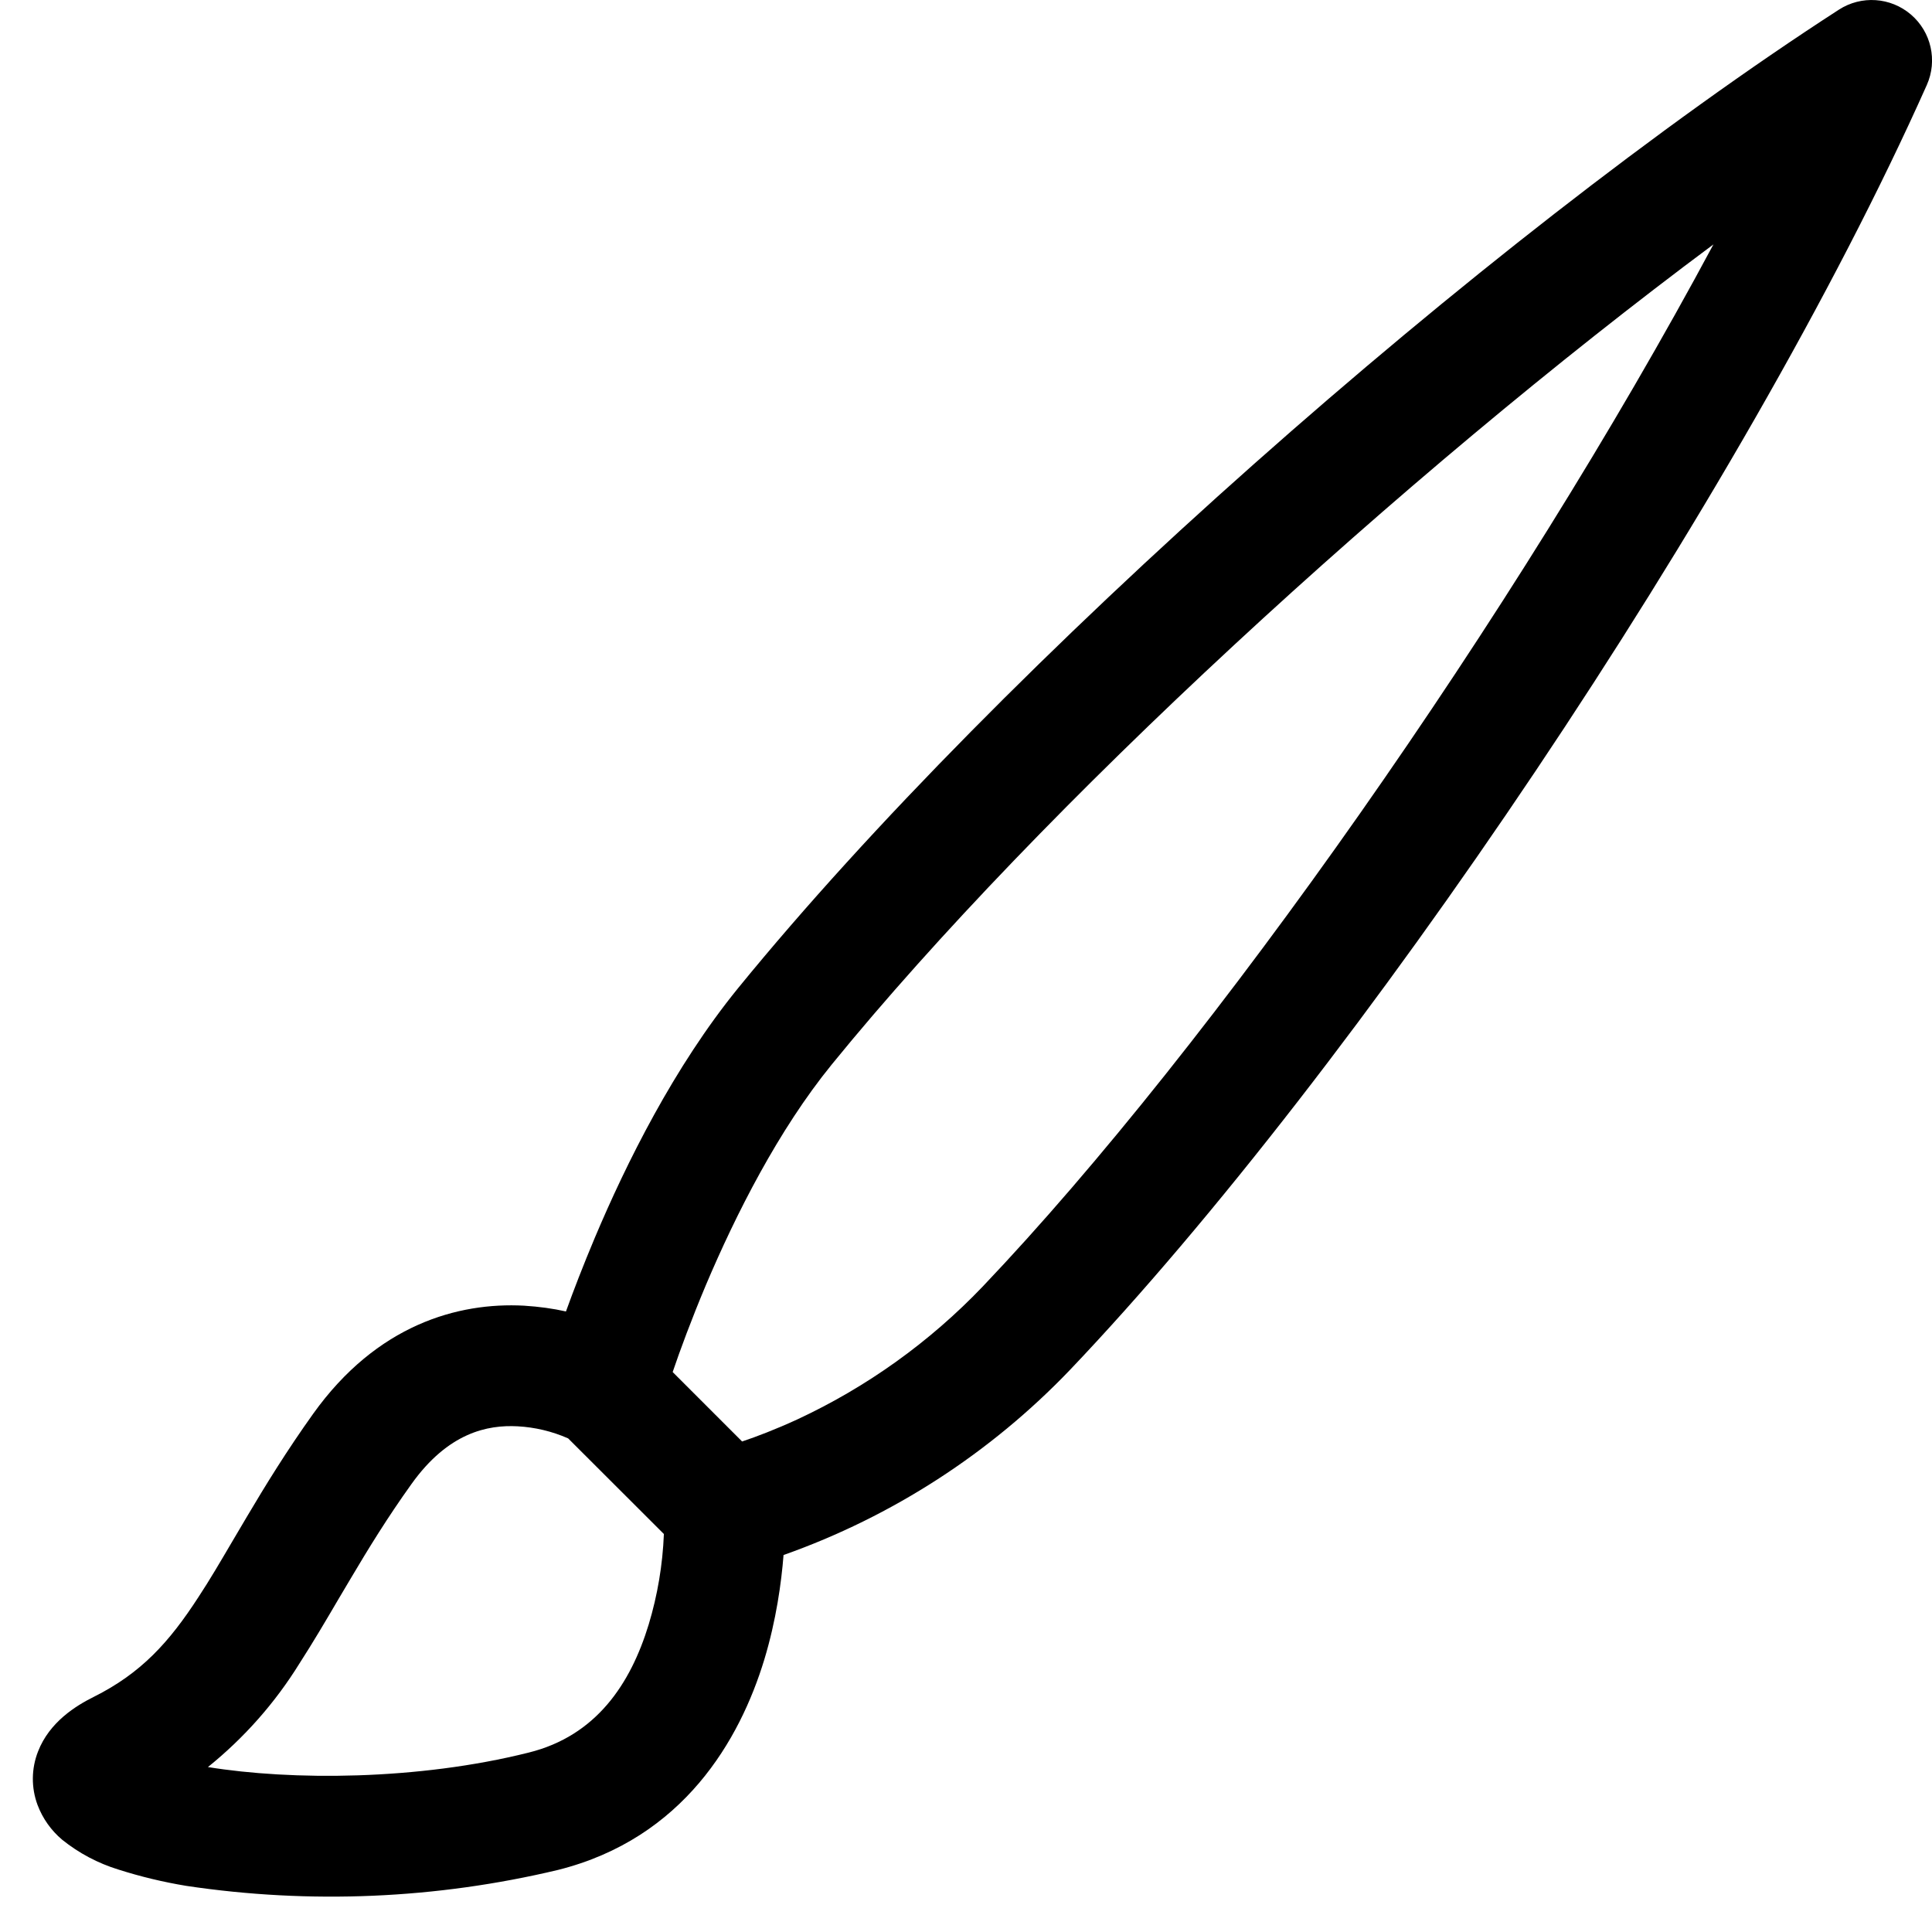
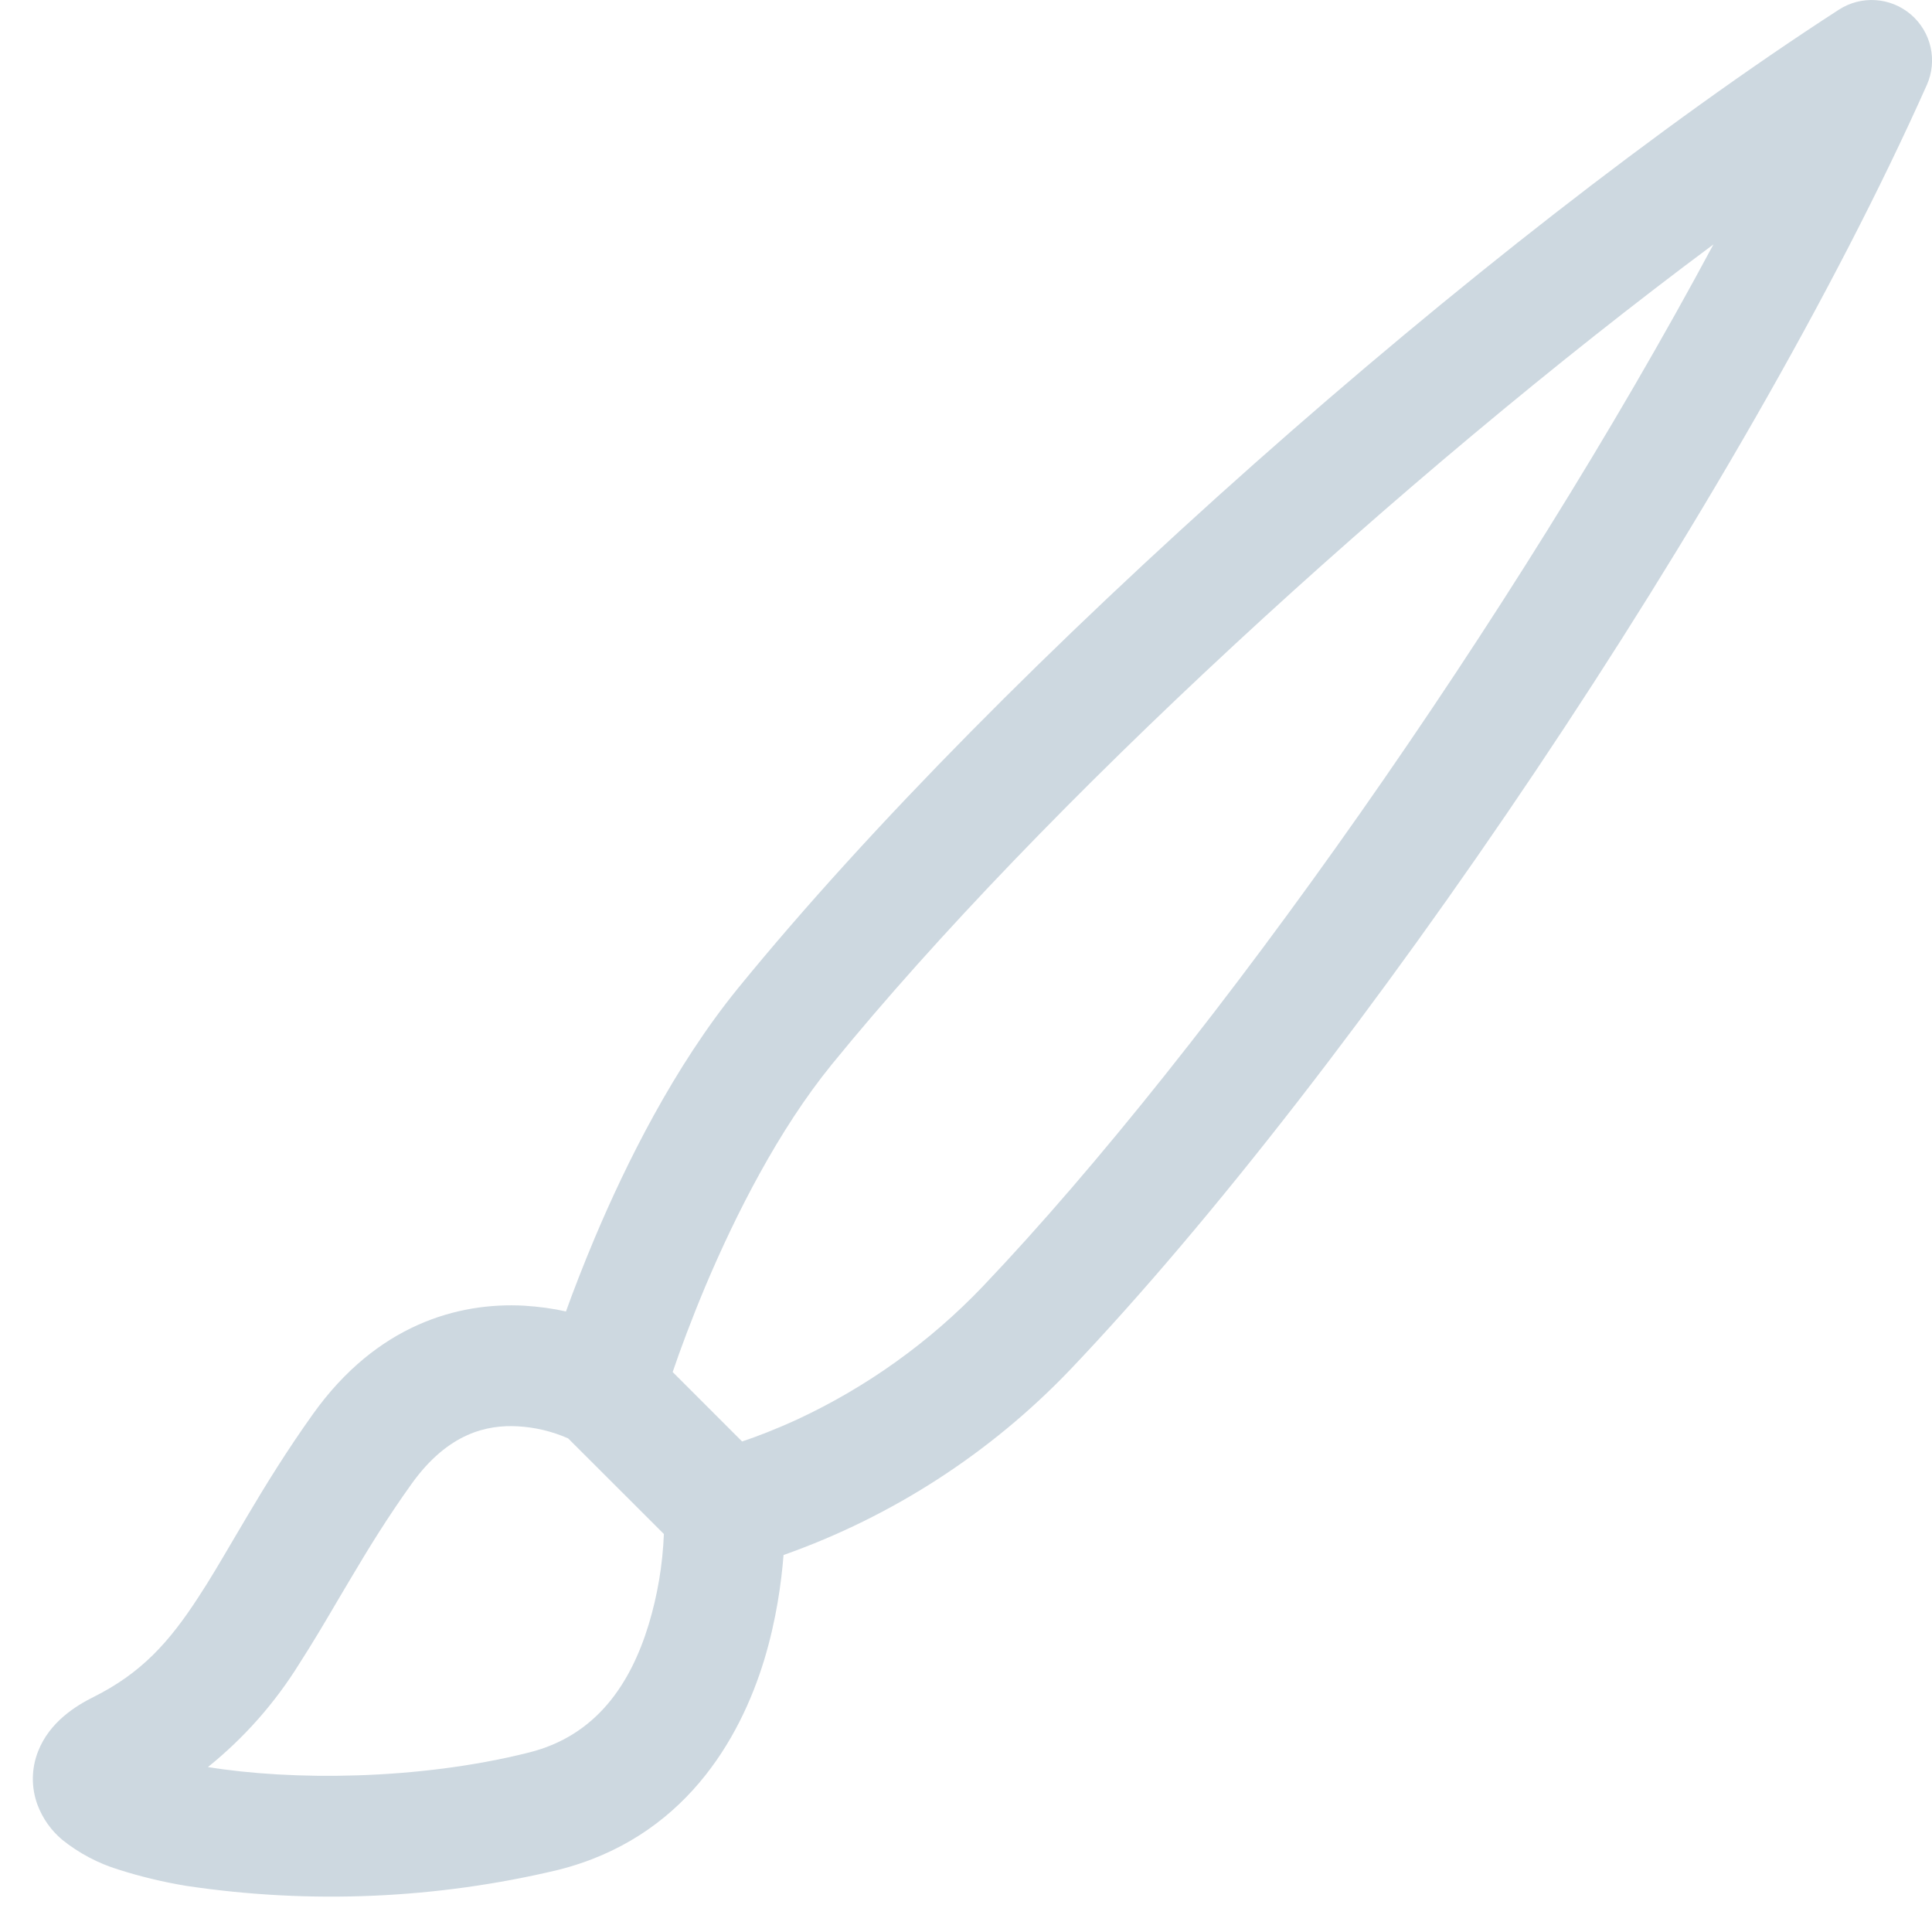
- <svg xmlns="http://www.w3.org/2000/svg" width="16" height="16" fill="currentColor" class="bi bi-brush" viewBox="0 0 16 16">
+ <svg xmlns="http://www.w3.org/2000/svg" width="25" height="25" fill="#CDD8E0" class="bi bi-brush" viewBox="0 0 16 16">
  <path d="M15.825.12a.5.5 0 0 1 .132.584c-1.53 3.43-4.743 8.17-7.095 10.64a6.1 6.1 0 0 1-2.373 1.534c-.018.227-.06.538-.16.868-.201.659-.667 1.479-1.708 1.74a8.1 8.1 0 0 1-3.078.132 4 4 0 0 1-.562-.135 1.4 1.4 0 0 1-.466-.247.7.7 0 0 1-.204-.288.62.62 0 0 1 .004-.443c.095-.245.316-.38.461-.452.394-.197.625-.453.867-.826.095-.144.184-.297.287-.472l.117-.198c.151-.255.326-.54.546-.848.528-.739 1.201-.925 1.746-.896q.19.012.348.048c.062-.172.142-.38.238-.608.261-.619.658-1.419 1.187-2.069 2.176-2.67 6.18-6.206 9.117-8.104a.5.5 0 0 1 .596.04M4.705 11.912a1.2 1.2 0 0 0-.419-.1c-.246-.013-.573.05-.879.479-.197.275-.355.532-.5.777l-.105.177c-.106.181-.213.362-.32.528a3.4 3.4 0 0 1-.76.861c.69.112 1.736.111 2.657-.12.559-.139.843-.569.993-1.06a3 3 0 0 0 .126-.75zm1.44.026c.12-.04.277-.1.458-.183a5.1 5.1 0 0 0 1.535-1.1c1.9-1.996 4.412-5.57 6.052-8.631-2.59 1.927-5.566 4.66-7.302 6.792-.442.543-.795 1.243-1.042 1.826-.121.288-.214.54-.275.72v.001l.575.575zm-4.973 3.04.007-.005zm3.582-3.043.002.001h-.002z" />
</svg>
